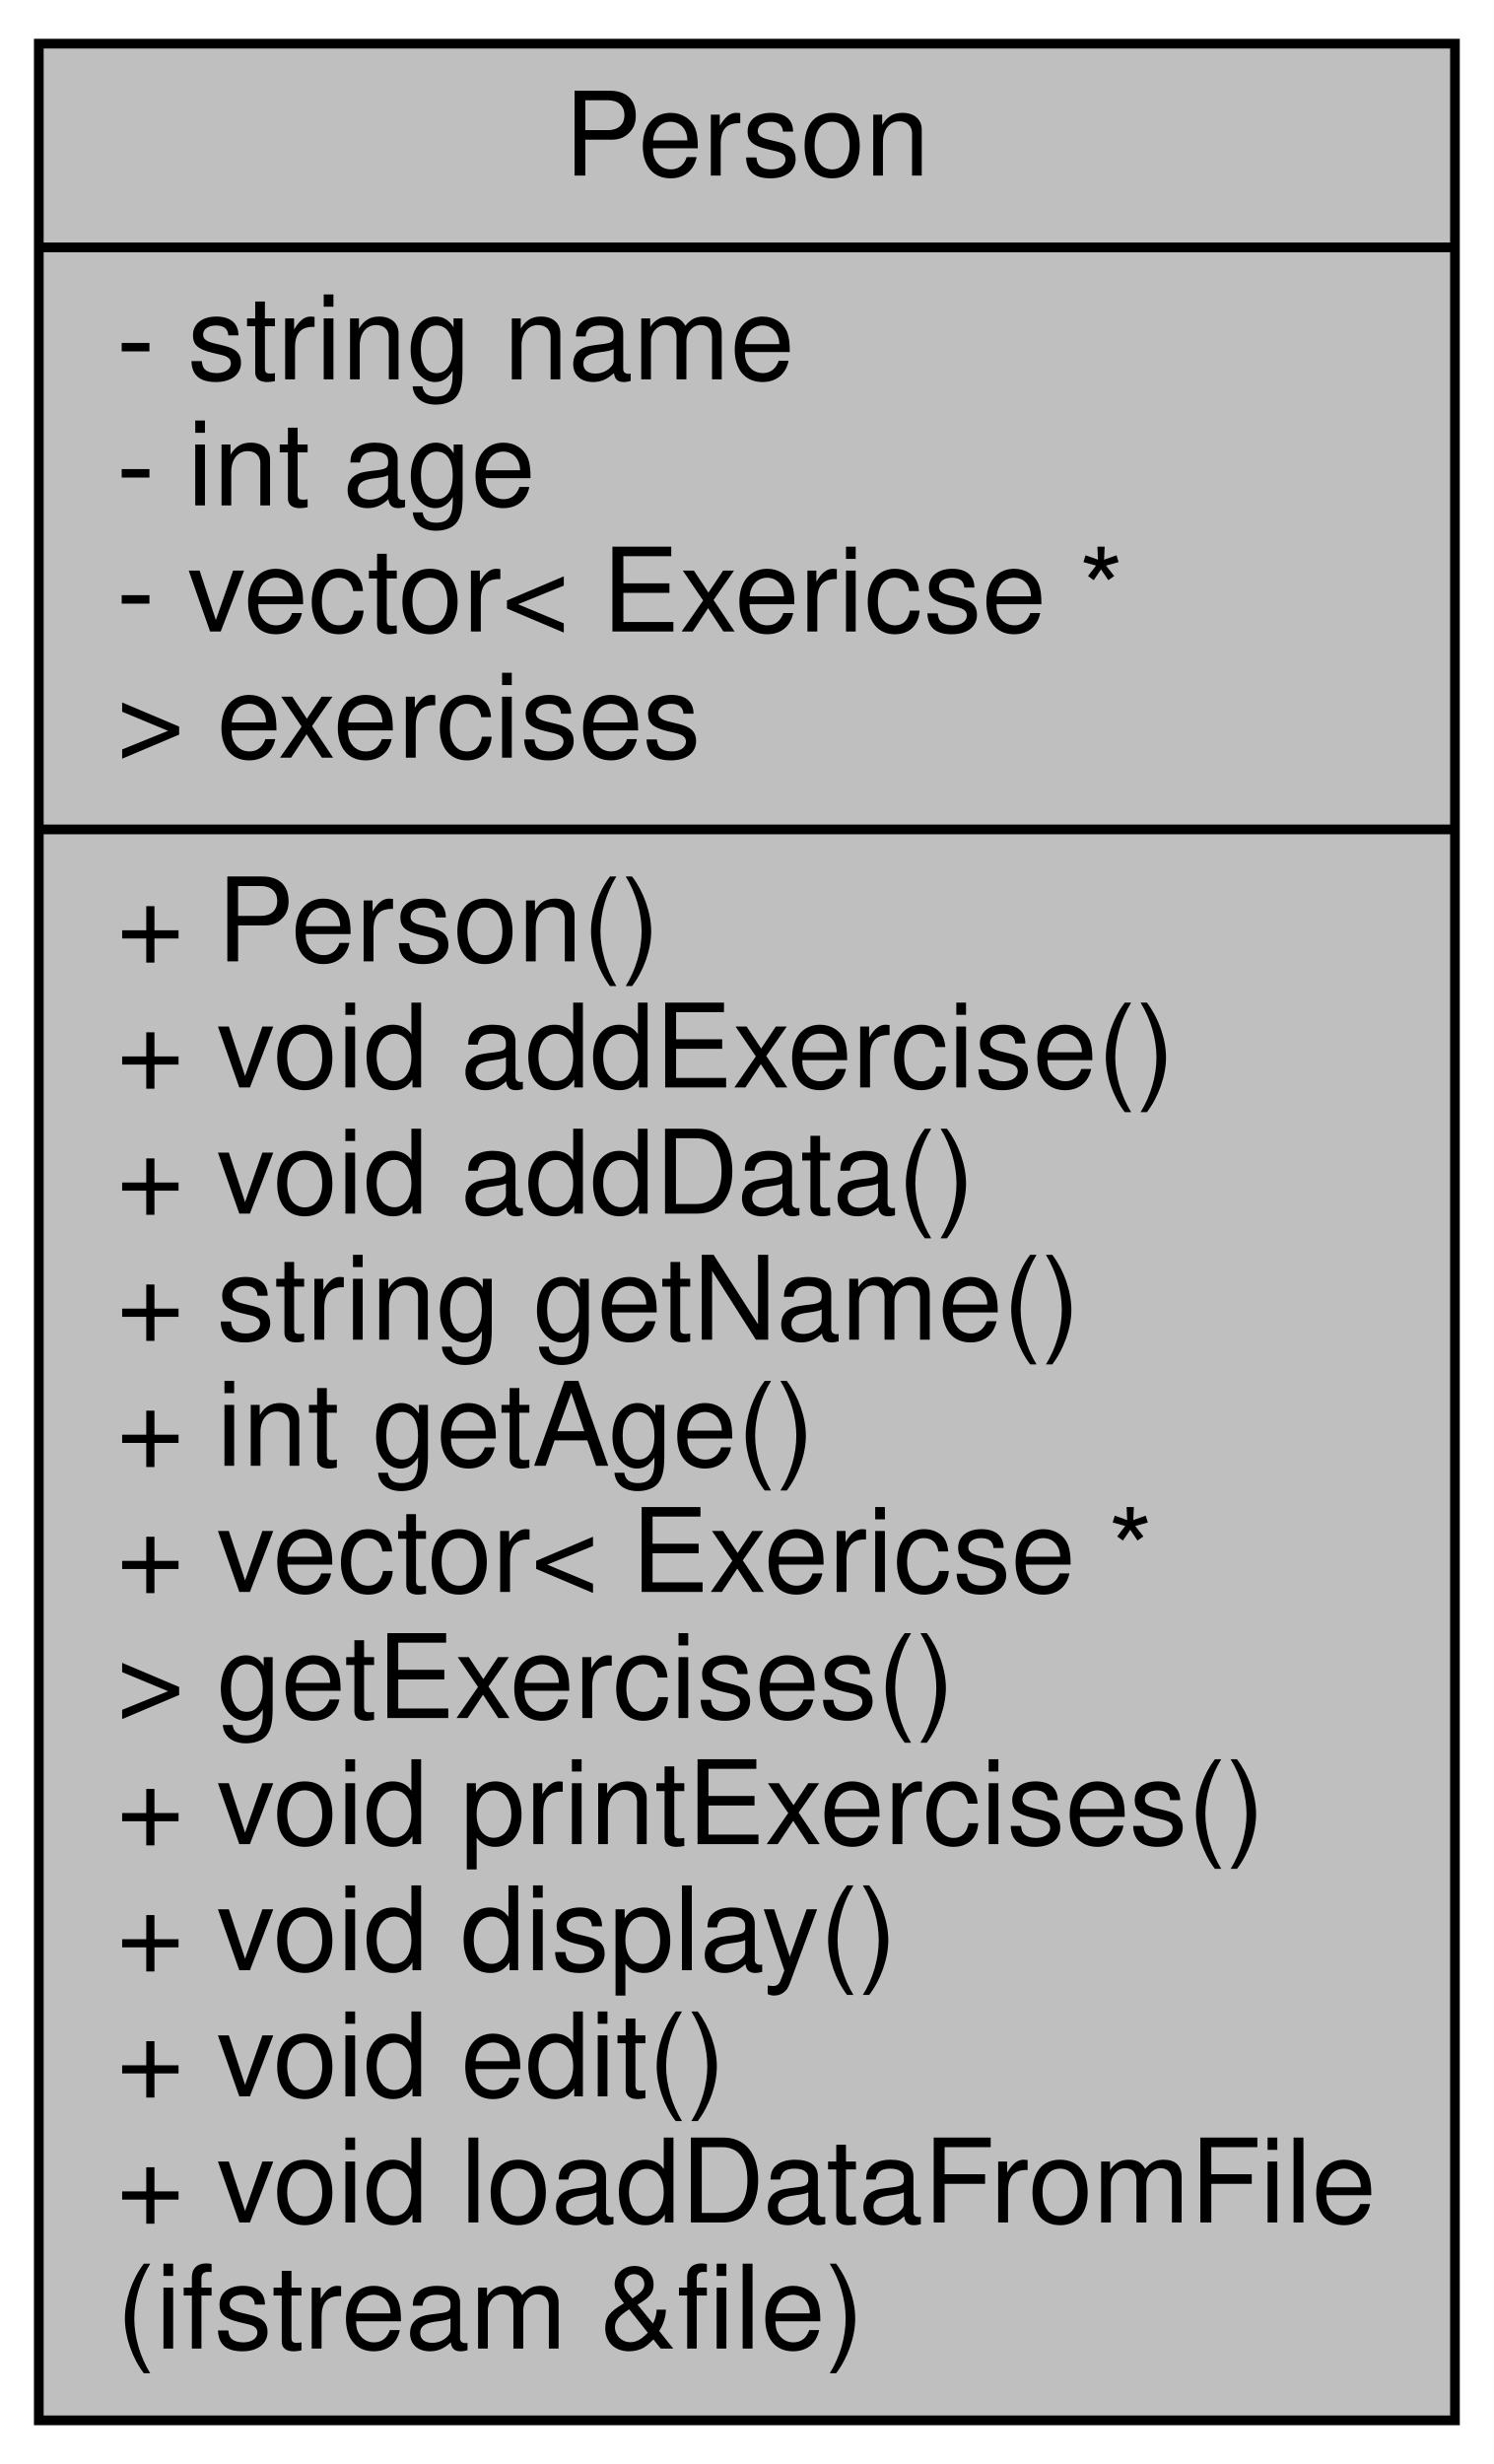
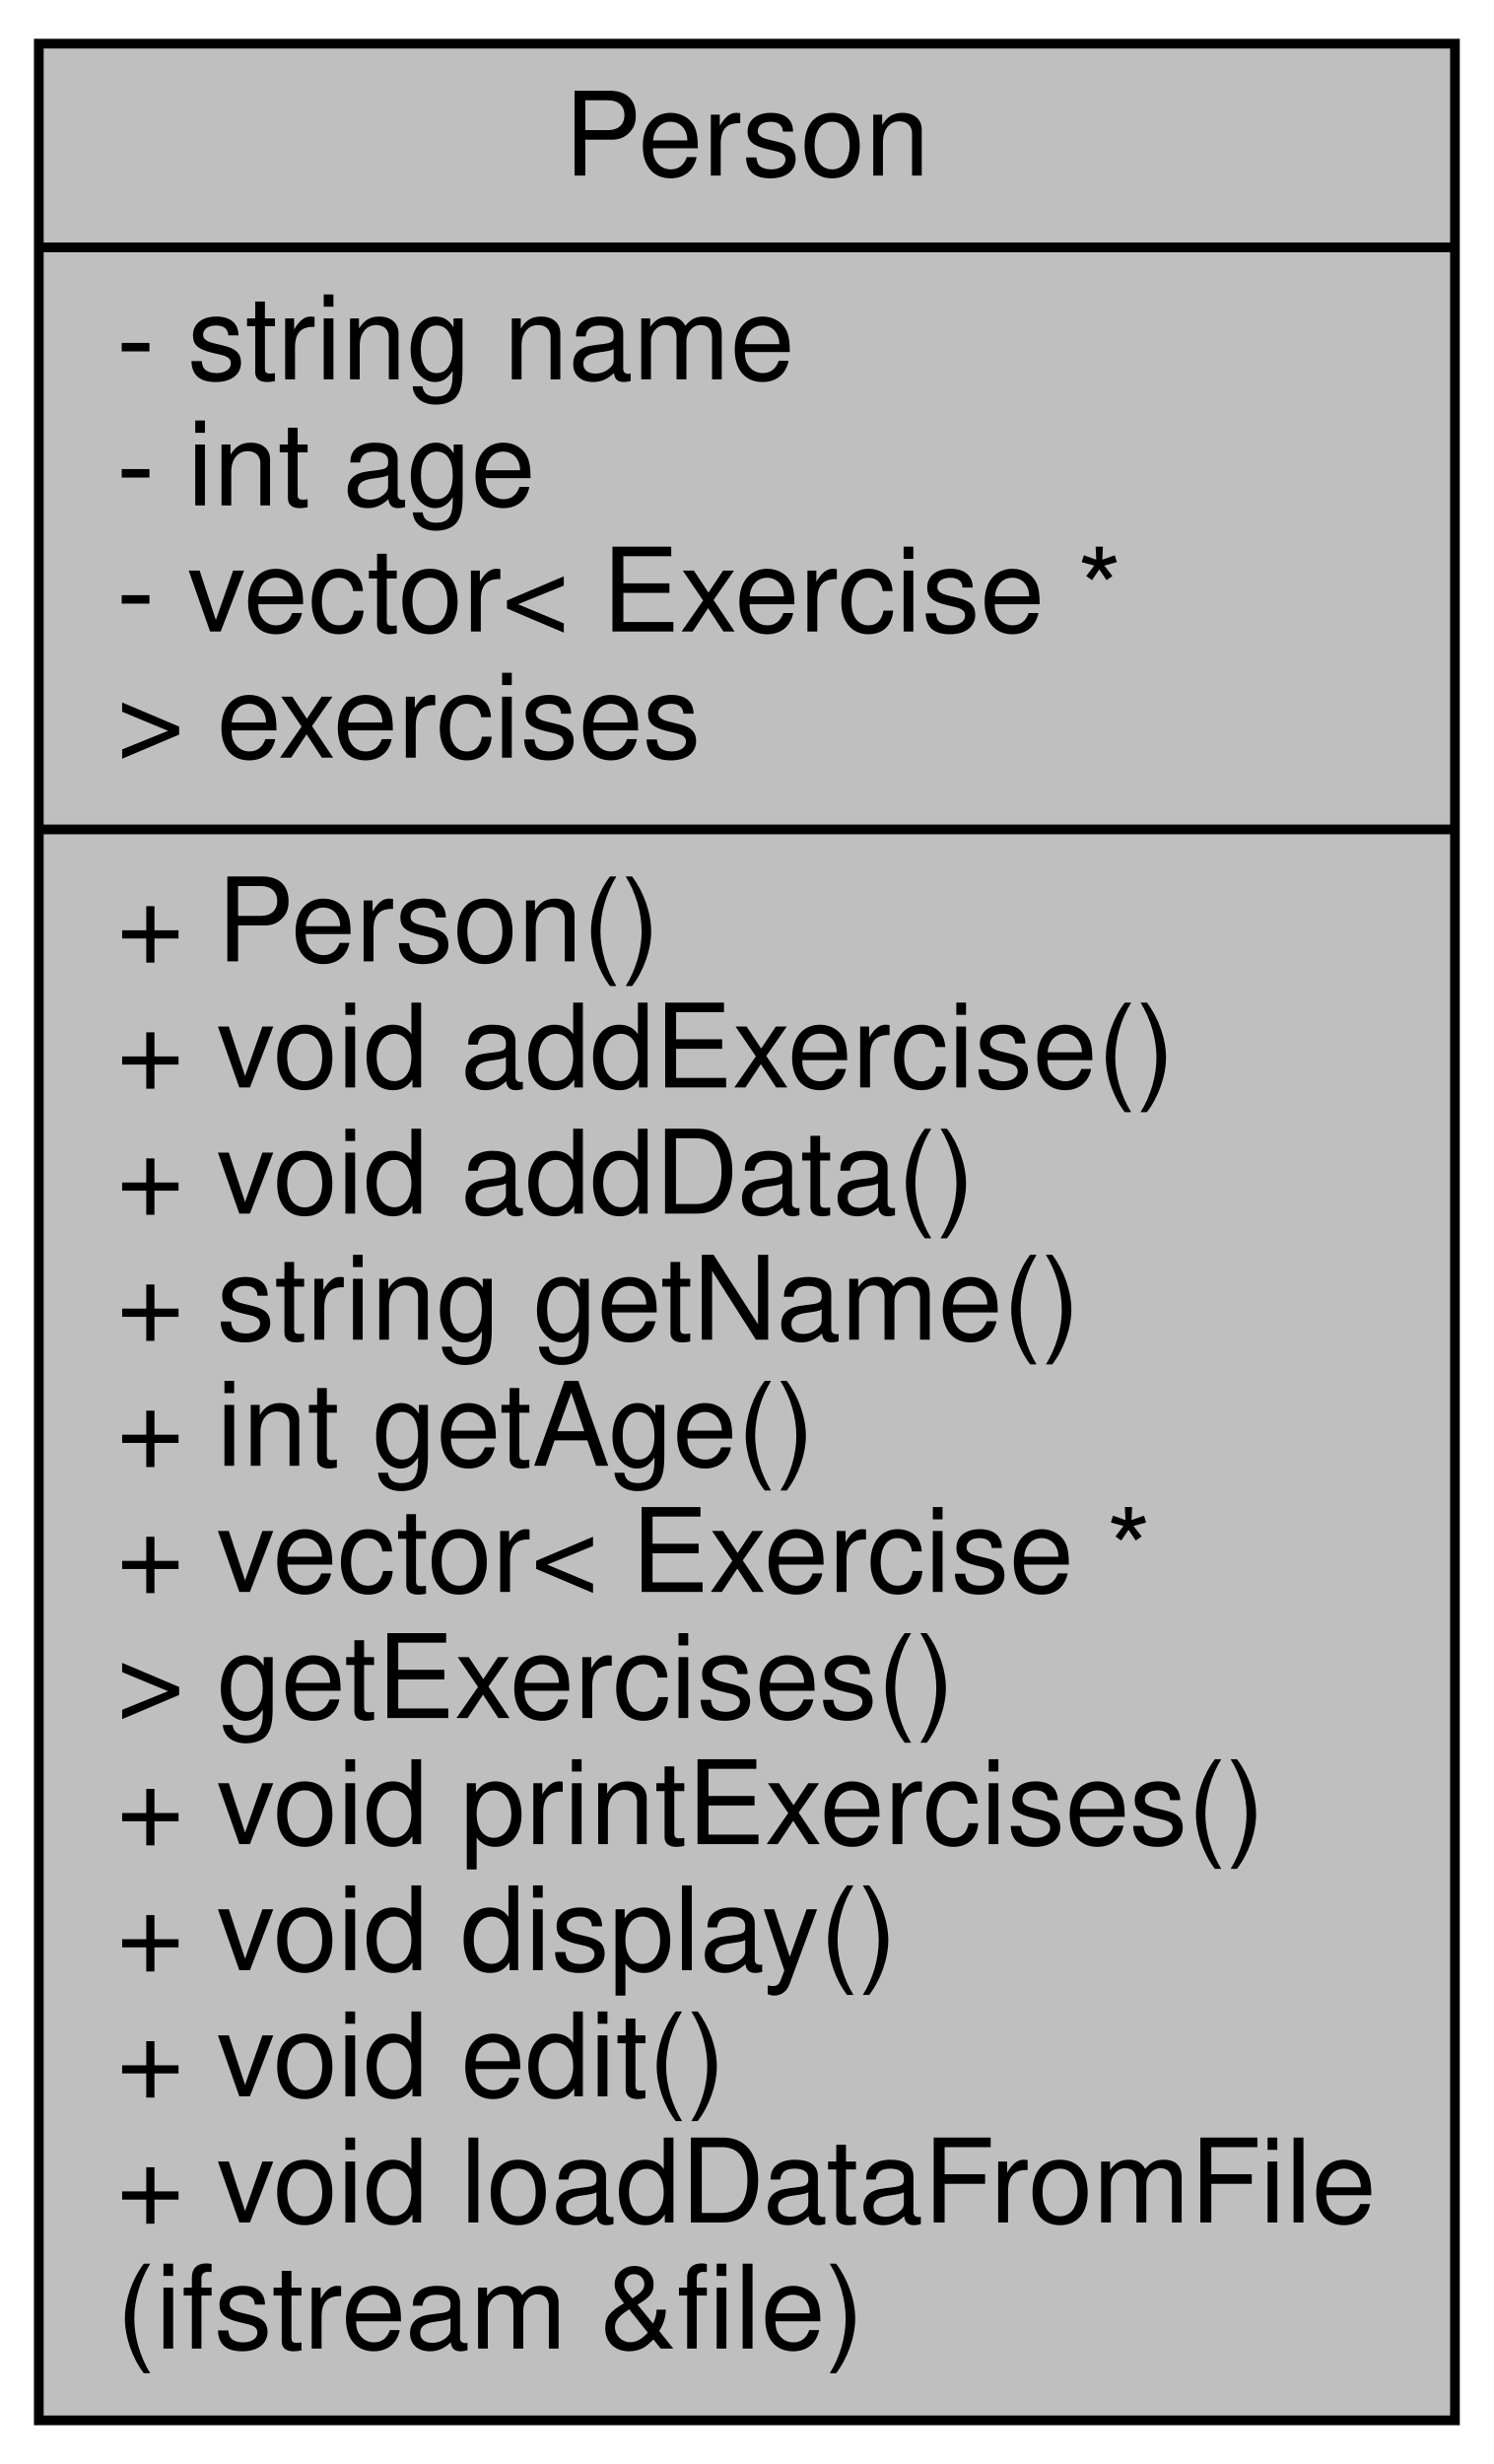
<svg xmlns="http://www.w3.org/2000/svg" xmlns:xlink="http://www.w3.org/1999/xlink" width="154pt" height="254pt" viewBox="0.00 0.00 154.00 254.00">
  <g id="graph0" class="graph" transform="scale(1 1) rotate(0) translate(4 250)">
    <polygon fill="white" stroke="transparent" points="-4,4 -4,-250 150,-250 150,4 -4,4" />
    <g id="node1" class="node">
      <g id="a_node1">
        <a xlink:title=" ">
          <polygon fill="#bfbfbf" stroke="black" points="0,-0.5 0,-245.5 146,-245.5 146,-0.5 0,-0.5" />
          <text text-anchor="middle" x="73" y="-231.9" font-family="Helvetica,sans-Serif" font-size="12.00">Person</text>
          <polyline fill="none" stroke="black" points="0,-224.5 146,-224.5 " />
          <text text-anchor="start" x="8" y="-210.9" font-family="Helvetica,sans-Serif" font-size="12.00">- string name</text>
          <text text-anchor="start" x="8" y="-197.9" font-family="Helvetica,sans-Serif" font-size="12.00">- int age</text>
-           <text text-anchor="start" x="8" y="-184.9" font-family="Helvetica,sans-Serif" font-size="12.00">- vector&lt; Exericse *</text>
+           <text text-anchor="start" x="8" y="-184.9" font-family="Helvetica,sans-Serif" font-size="12.00">- vector&lt; Exercise *</text>
          <text text-anchor="start" x="8" y="-171.9" font-family="Helvetica,sans-Serif" font-size="12.00"> &gt; exercises</text>
          <polyline fill="none" stroke="black" points="0,-164.5 146,-164.5 " />
          <text text-anchor="start" x="8" y="-150.9" font-family="Helvetica,sans-Serif" font-size="12.00">+ Person()</text>
          <text text-anchor="start" x="8" y="-137.9" font-family="Helvetica,sans-Serif" font-size="12.00">+ void addExercise()</text>
          <text text-anchor="start" x="8" y="-124.9" font-family="Helvetica,sans-Serif" font-size="12.00">+ void addData()</text>
          <text text-anchor="start" x="8" y="-111.9" font-family="Helvetica,sans-Serif" font-size="12.00">+ string getName()</text>
          <text text-anchor="start" x="8" y="-98.9" font-family="Helvetica,sans-Serif" font-size="12.00">+ int getAge()</text>
-           <text text-anchor="start" x="8" y="-85.9" font-family="Helvetica,sans-Serif" font-size="12.00">+ vector&lt; Exericse *</text>
+           <text text-anchor="start" x="8" y="-85.9" font-family="Helvetica,sans-Serif" font-size="12.00">+ vector&lt; Exercise *</text>
          <text text-anchor="start" x="8" y="-72.9" font-family="Helvetica,sans-Serif" font-size="12.00"> &gt; getExercises()</text>
          <text text-anchor="start" x="8" y="-59.9" font-family="Helvetica,sans-Serif" font-size="12.00">+ void printExercises()</text>
          <text text-anchor="start" x="8" y="-46.9" font-family="Helvetica,sans-Serif" font-size="12.00">+ void display()</text>
          <text text-anchor="start" x="8" y="-33.9" font-family="Helvetica,sans-Serif" font-size="12.00">+ void edit()</text>
          <text text-anchor="start" x="8" y="-20.9" font-family="Helvetica,sans-Serif" font-size="12.00">+ void loadDataFromFile</text>
          <text text-anchor="start" x="8" y="-7.9" font-family="Helvetica,sans-Serif" font-size="12.00">(ifstream &amp;file)</text>
        </a>
      </g>
    </g>
  </g>
</svg>
